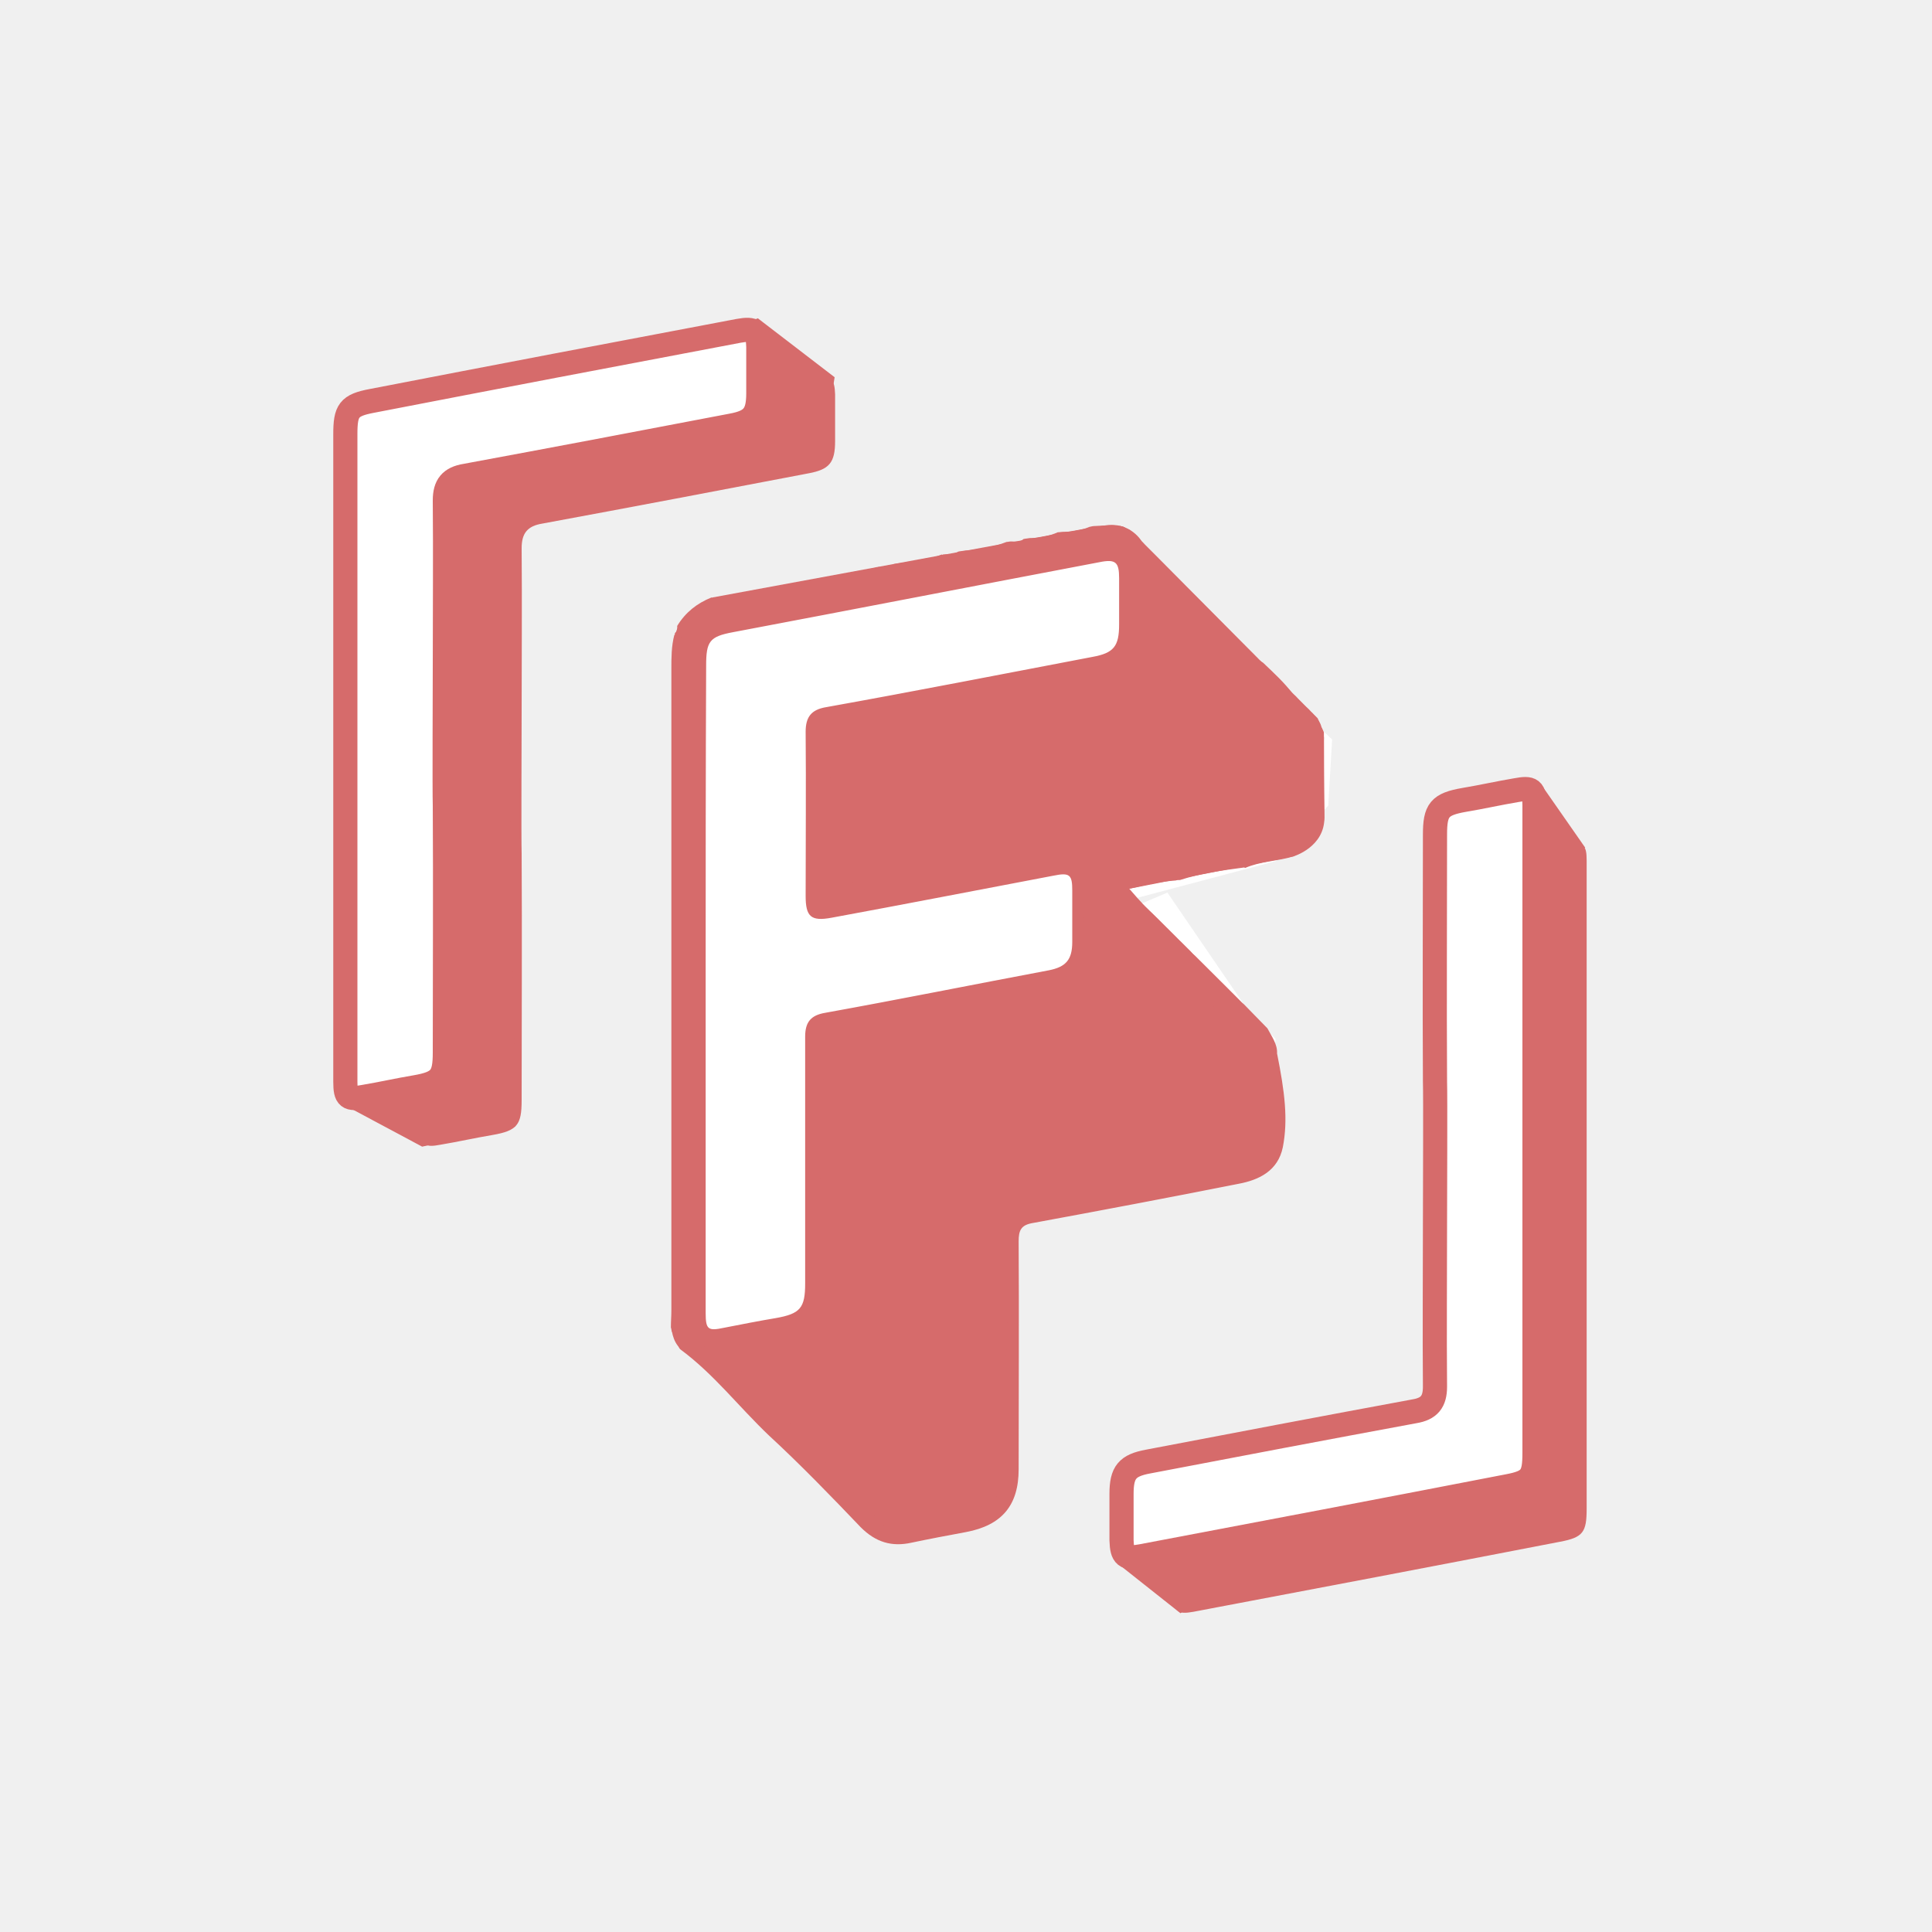
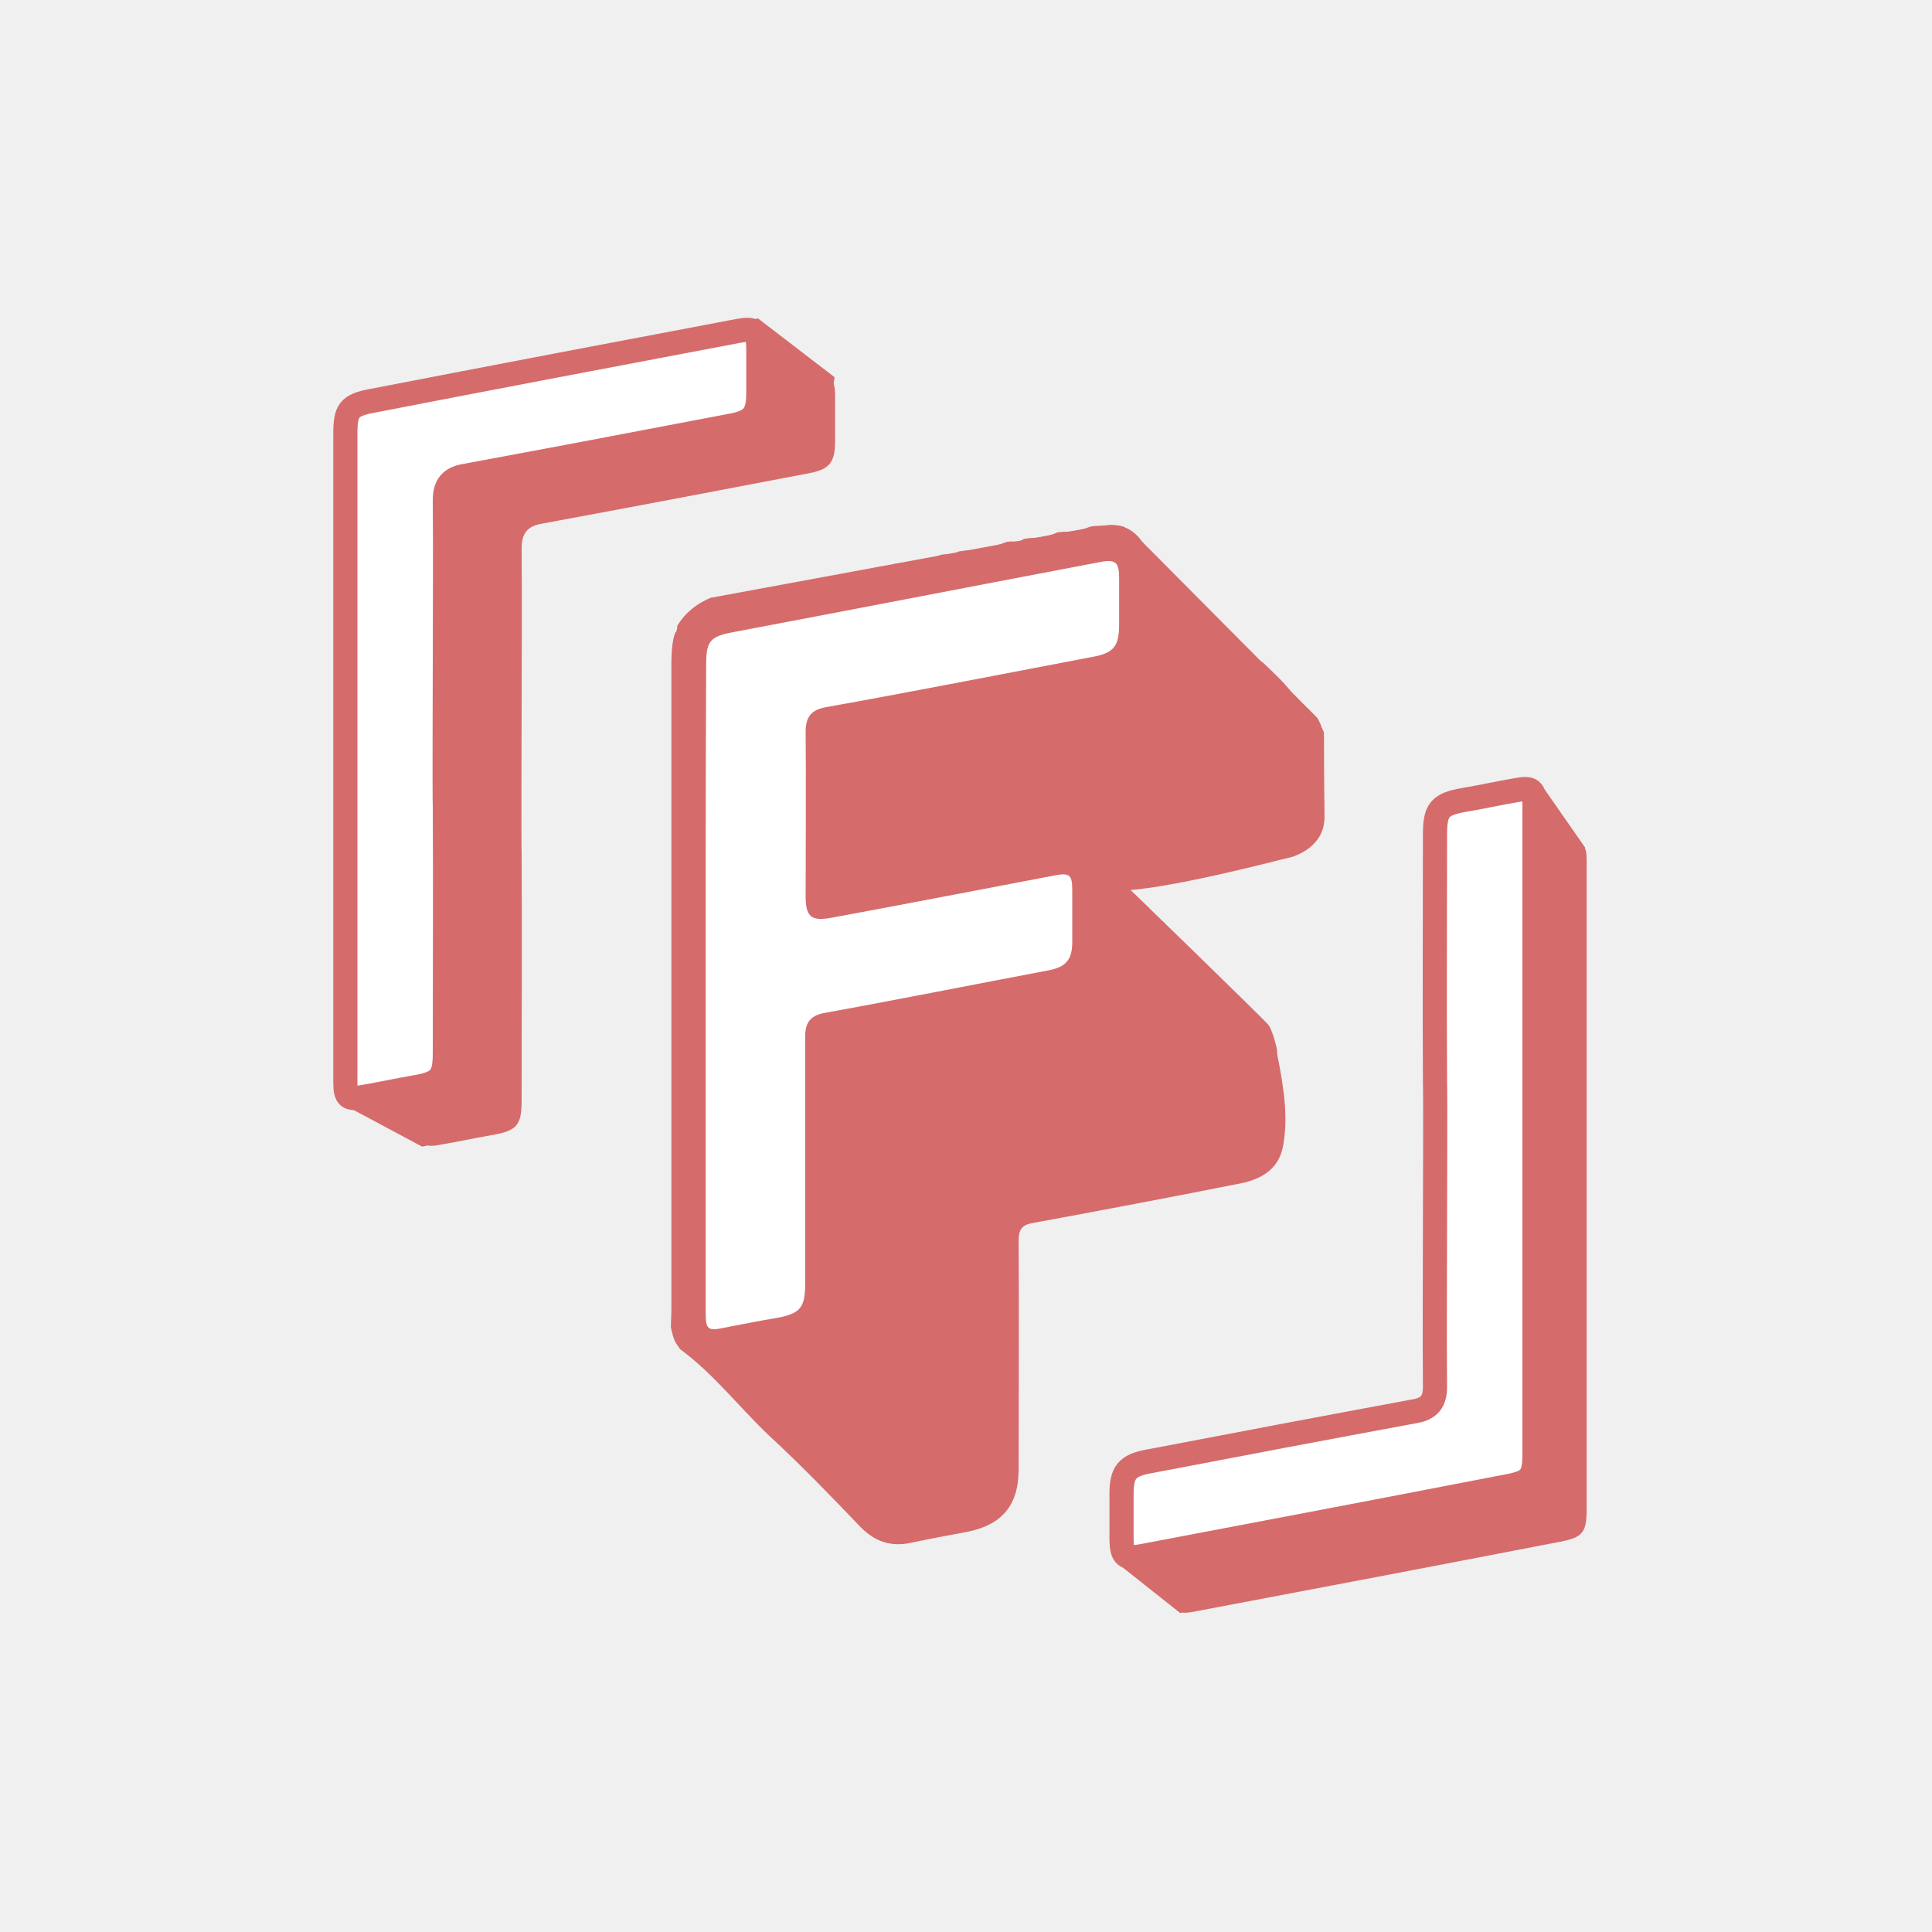
<svg xmlns="http://www.w3.org/2000/svg" version="1.1" id="Layer_1" x="0px" y="0px" viewBox="0 0 400 400" style="enable-background:new 0 0 400 400;" xml:space="preserve">
  <style type="text/css">
	.st0{fill:#D66B6B;}
	.st1{fill:#FFFFFF;}
	.st2{fill:#FFFFFF;stroke:#D66B6B;stroke-width:5;stroke-miterlimit:10;}
</style>
  <polyline class="st0" points="323.6,188.7 321.7,314.2 256.5,323.7 234.1,322.4 232.2,306 292.8,292.2 297.1,287.1 297.1,175.3   300.8,166.1 319,162.3 " />
  <polyline class="st1" points="244.1,131.6 225.8,205 172.8,292.2 143.6,274.7 139.6,131.5 229.6,112.6 244.5,120.5 " />
  <polygon class="st1" points="161.7,79 147.5,94.8 96.4,98.5 96.4,227.3 71.5,228.9 71.5,89.9 72.3,85.1 152.9,68.5 161.7,73.2 " />
  <g>
    <g>
      <g>
-         <polygon class="st1" points="143.6,129.6 143.6,274.7 183.6,316.4 207.4,309.1 207.4,254.4 261.3,237.4 264.1,215.1 235.4,185.9      264.1,178.3 275,166.8 275.8,153.1 228.9,108.9    " />
+         <polygon class="st1" points="143.6,132.5 143.6,272.2 178.1,312.4 198.6,305.3 198.6,252.7 245,236.3 247.5,214.8 222.7,186.7      247.5,179.4 256.9,168.3 257.5,155.2 217.1,112.6    " />
        <g>
          <g id="_x32_cyqoD.tif">
            <g>
              <path class="st0" d="M265.6,237.5c-1,4.9-4.9,6.8-9.2,7.6c-14.1,2.8-28.4,5.5-42.5,8.1c-2.5,0.4-3,1.5-3,3.8        c0.1,15.7,0,31.5,0,47.2c0,7.5-3.5,11.6-10.9,13c-3.8,0.7-7.5,1.4-11.3,2.2c-4.1,0.9-7.4-0.1-10.5-3.2c-6.2-6.5-12.5-13-19-19        c-6.2-5.9-11.4-12.7-18.3-17.8c-0.4-0.3-0.5-0.9-0.7-1.4c-0.2-0.2-0.3-0.4-0.5-0.7l0,0c0-0.6-0.1-1.2-0.6-1.6        c-0.1-0.3-0.1-0.6-0.2-0.9c0-1.2,0.1-2.3,0.1-3.6c0-44.3,0-88.4,0-132.7c0-2.3,0-4.7,0.6-7c0.1-0.1,0.2-0.3,0.1-0.4        c0.5-0.4,0.6-0.8,0.5-1.5c1.7-2.8,4.1-4.7,7.1-5.9c2.6,0.5,5-0.4,7.4-1.2l0.1,0.1l0.1-0.1c5.7-0.6,11.2-1.7,16.7-3.1        c0.4-0.1,0.8-0.1,1.3-0.2c2.9-0.2,5.9-0.7,8.7-1.8l0.1,0.1l0.1-0.1c1.2-0.1,2.3,0.2,3.2-0.6c0.4-0.1,0.8-0.1,1.3-0.2        c3-0.2,5.9-0.7,8.7-1.8l0.1,0.1l0.1-0.1c1.2-0.1,2.3,0.1,3.2-0.6c0.4-0.1,0.8-0.1,1.3-0.2c3-0.2,5.9-0.7,8.7-1.8        c0.3,0,0.6-0.1,0.9-0.1c0.9,0,1.9,0.2,2.6-0.5c0.4-0.1,0.8-0.1,1.3-0.2c2,0,4-0.4,5.8-1.2c0.4,0,0.8-0.1,1.3-0.1        c1.8,0,3.6-0.3,5.2-1c0.4-0.1,0.8-0.2,1.3-0.2c0.6,0,1.3-0.1,1.9-0.1c0.4,0,0.9,0,1.4,0c0.6,0,1.3,0.1,1.9,0.1        c0.2,0.1,0.3,0.1,0.5,0.1c0.2,0.1,0.5,0.3,0.7,0.4c0.1,0.1,0.3,0.2,0.5,0.2c0.3,0.2,0.5,0.4,0.7,0.6c0.6,0.6,1.3,1.3,2,1.9        c0.2,0.2,0.4,0.4,0.6,0.7l0,0c0.2,0.2,0.4,0.4,0.6,0.7l0,0c0.2,0.2,0.4,0.4,0.7,0.7l-0.1-0.1c0.2,0.2,0.4,0.4,0.7,0.7        l-0.1-0.1c0.2,0.2,0.4,0.4,0.7,0.7l-0.1-0.1c0.2,0.2,0.4,0.5,0.7,0.7c0.2,0.2,0.3,0.3,0.5,0.5s0.5,0.4,0.7,0.7h-0.1        c0.2,0.2,0.4,0.4,0.7,0.7l0.1,0.1c0.2,0.2,0.4,0.4,0.7,0.7l-0.1-0.1c0.2,0.2,0.4,0.4,0.7,0.7l-0.1-0.1        c0.2,0.2,0.4,0.4,0.7,0.7l-0.1-0.1c0.2,0.2,0.4,0.4,0.7,0.7l-0.1-0.1c0.2,0.2,0.4,0.4,0.7,0.7L245,121        c0.2,0.2,0.4,0.4,0.7,0.7l-0.1-0.1c0.2,0.2,0.4,0.4,0.7,0.7l0,0c0.2,0.2,0.4,0.4,0.7,0.7c0,0-0.1-0.1,0-0.1        c0.2,0.2,0.4,0.4,0.7,0.7l-0.1-0.1c0.2,0.2,0.4,0.4,0.7,0.7l-0.1-0.1c0.2,0.2,0.4,0.4,0.7,0.7l-0.1-0.1        c0.2,0.2,0.4,0.4,0.7,0.7l-0.1-0.1c0.2,0.2,0.4,0.4,0.7,0.7l-0.1-0.1c0.2,0.2,0.4,0.4,0.7,0.7l-0.1-0.1        c0.2,0.2,0.4,0.4,0.7,0.7l-0.1-0.1c0.2,0.2,0.4,0.4,0.7,0.7l-0.1-0.1c0.2,0.2,0.4,0.4,0.7,0.7l-0.1-0.1        c0.2,0.2,0.4,0.4,0.7,0.7l-0.1-0.1c0.2,0.2,0.4,0.4,0.7,0.7l-0.1-0.1c0.2,0.2,0.4,0.4,0.7,0.7l-0.1-0.1        c0.2,0.2,0.4,0.4,0.7,0.7l-0.1-0.1c0.2,0.2,0.4,0.4,0.7,0.7l-0.1-0.1c0.2,0.2,0.4,0.4,0.7,0.7l-0.1-0.1        c0.2,0.2,0.4,0.4,0.7,0.7l-0.1-0.1c0.2,0.2,0.4,0.4,0.7,0.7l-0.1-0.1c0.2,0.2,0.4,0.4,0.7,0.7l-0.1-0.1        c0.2,0.2,0.4,0.4,0.7,0.7l-0.1-0.1c0.2,0.2,0.4,0.4,0.7,0.7l-0.1-0.1c0.2,0.2,0.4,0.4,0.7,0.7l-0.1-0.1        c0.2,0.2,0.4,0.5,0.7,0.7l-0.1-0.1c0.2,0.2,0.4,0.5,0.7,0.7l-0.1-0.1c0.2,0.2,0.5,0.4,0.7,0.5c2.2,2.1,4.4,4.1,6.2,6.5        c0.3,0.2,0.5,0.4,0.8,0.7l-0.1-0.1c0.2,0.3,0.4,0.5,0.7,0.8c0.4,0.4,0.7,0.7,1.2,1.2c0.3,0.2,0.5,0.4,0.8,0.7l-0.1-0.1        c0.2,0.2,0.4,0.5,0.7,0.7c0.2,0.2,0.3,0.3,0.5,0.5s0.5,0.5,0.7,0.7l-0.1-0.1c0.2,0.5,0.5,0.9,0.7,1.5c0,0.2,0,0.3,0.1,0.4        c0.2,0.3,0.3,0.6,0.5,1v0.2c0,5.8,0,11.6,0.1,17.4c0,0.3-0.1,0.6-0.1,0.8c-0.7,0.8-1,1.9-1.3,2.9l0.1-0.1        c-0.2,0.2-0.4,0.5-0.6,0.7l0,0c-0.2,0.2-0.3,0.4-0.5,0.7l-0.1,0.1c-0.3,0.3-0.6,0.7-0.9,1s-0.6,0.5-1,0.8        c-0.2,0.2-0.4,0.3-0.7,0.5l0,0c-0.4,0.2-0.8,0.4-1.3,0.7l0,0c-3.2,1-6.8,1-10,2.4l-0.2-0.1c-4.5,0.6-9,1.2-13.3,2.6        c-0.3,0-0.6,0-0.9,0.1c-3.1,0.2-6.2,0.9-9.6,1.7c2.3,2.7,4.4,4.9,6.9,6.8v-0.1c0.2,0.2,0.5,0.5,0.7,0.7l-0.1-0.1        c0.1,0.5,0.4,0.8,0.8,0.9l0.1,0.1c0.1,0.5,0.5,0.7,0.9,0.8L243,193c0.2,0.2,0.5,0.5,0.7,0.7h-0.1c0.2,0.6,0.6,1,1.4,1.4V195        c0.2,0.2,0.5,0.5,0.7,0.7l-0.1-0.1c0.2,0.3,0.5,0.5,0.7,0.8c0.3,0.7,0.8,1.3,1.6,1.6c0.4,0.4,0.7,0.7,1.2,1.2        c4.4,4.6,8.8,9.1,13.3,13.7c0.9,1.7,2.1,3.3,2,5.2C266,226.1,266.7,231.8,265.6,237.5z M146.1,204.1c0,22.6,0,45.1,0,67.7        c0,3.5,0.5,3.8,3.8,3.1c3.6-0.7,7.1-1.4,10.7-2c5.1-0.9,6.1-2.1,6.1-7.2c0-17.1,0-34,0-51.1c0-3,1.2-4.4,4.1-4.9        c15.5-2.8,30.9-5.9,46.3-8.8c3.6-0.7,4.9-2.2,4.9-5.9c0-3.6,0-7,0-10.6c0-3.3-0.5-3.8-3.9-3.1c-15.3,2.9-30.7,5.9-45.9,8.7        c-4.3,0.8-5.4-0.2-5.4-4.5c0-11.3,0.1-22.7,0-34c0-3.1,1.2-4.6,4.3-5.1c18.4-3.3,36.7-6.9,55.1-10.4c4.4-0.8,5.5-2.2,5.5-6.7        c0-3.2,0-6.4,0-9.6c0-3.3-0.7-4-4.1-3.3c-25.3,4.8-50.5,9.7-75.9,14.5c-4.8,0.9-5.5,1.9-5.5,6.9        C146.1,159.7,146.1,181.9,146.1,204.1z M170.5,274.5c-0.3,0.4-0.9,1.3-1.6,2.2c-0.8,1.3,0.4,1.8,0.9,2.3        c9.8,9.8,19.7,19.7,29.4,29.6c1,1,2,2,3.5,0.5c1.4-1.4,1.2-2.4-0.2-3.8c-9.8-9.8-19.7-19.7-29.5-29.5        C172.6,275.3,172.2,274.6,170.5,274.5z M254.3,238.8c1.2-0.2,2.6-0.1,3.1-1.3c0.6-1.3-0.8-1.8-1.6-2.4        c-9.6-9.6-19.3-19.3-28.8-28.9c-0.4-0.4-0.7-0.7-1.2-1.2c-1.8-1.5-2.7,0.5-3.8,1.2c-1.5,0.9,0.2,1.7,0.7,2.2        c9.6,9.7,19.4,19.5,29,29.1C252.5,238.3,253.3,239,254.3,238.8z M182.2,214.6c10.7,10.6,21,20.7,31.3,30.8        c0.1,0.1,0.1,0.1,0.2,0.2c1.8,1.3,4,0.5,5-0.3c1.2-0.9-0.8-2-1.7-2.7c-8.9-9-17.9-17.8-26.7-26.8        C188.1,213.3,185.9,213.2,182.2,214.6z M156.4,280.8c0.7,0.8,1.3,1.5,1.9,2c9,9,18,18,26.9,27c3.2,3.2,3.2,3.2,7.5,1.6        c-0.3-1.2-1.5-1.9-2.2-2.6c-8.8-8.9-17.7-17.6-26.5-26.6C161.8,279.7,159.6,279.2,156.4,280.8z M208.7,209.5        c0.3,0.4,0.5,0.8,0.8,1c9.7,9.7,19.5,19.6,29.2,29.3c0.4,0.4,0.7,0.8,1.2,1c1.7,0.7,3.7,0.3,4.8-0.7c0.8-0.8-0.9-1.9-1.7-2.6        c-8.8-8.9-17.8-17.6-26.5-26.6C214.2,208.6,212,207.8,208.7,209.5z M195.3,212.2c10.6,10.4,20.7,20.4,30.9,30.5        c0.1,0.1,0.3,0.3,0.4,0.4c1.8,1.4,4,0.5,5-0.3c1.2-0.9-0.8-2-1.7-2.7c-8.9-9-17.9-17.8-26.7-26.8        C201,210.9,198.8,210.5,195.3,212.2z M173,219.3c-0.2,0.8,0.8,1.9,1.9,2.9c9,9,17.9,18,26.9,26.9c0.6,0.6,1.5,2.6,2.5,1        c0.6-1,3.2-2,0.8-4.3c-9.8-9.5-19.4-19.3-29.1-28.9c-0.6-0.6-1.2-1.5-2.1-1.2C172.7,216.3,173.3,217.5,173,219.3z         M228.4,193.2c0.3,2.5-0.6,4.9,1.6,7c9.2,9,18.2,18.1,27.2,27.2c0.6,0.6,1,1.7,2.3,1.5c0.8-3.5-0.1-6-2.7-8.5        c-8.6-8.3-16.8-16.7-25.2-25.1C230.8,194.5,230.1,193.3,228.4,193.2z M173.4,261.3c-0.9,3.6,0.1,6.1,2.7,8.6        c8.5,8.3,16.7,16.7,25.1,25.1c0.5,0.5,1,1,1.6,1.6c0.9,0.8,1.5,0.7,1.6-0.6c0.1-2.4-0.1-4.5-2-6.4        c-8.9-8.7-17.7-17.6-26.6-26.5C175.2,262.5,174.7,261.6,173.4,261.3z M204.2,281.7c0.8-3.5,0-6-2.6-8.5        c-8.6-8.3-17-16.8-25.4-25.2c-0.7-0.7-1.4-2-2.8-2c-0.6,3.2-0.1,5.8,2.5,8.3c8.6,8.3,17,16.8,25.4,25.3        C202.1,280.4,202.6,281.4,204.2,281.7z M203.6,266.4c0.3-0.1,0.5-0.3,0.8-0.4c0-2.5,0.5-4.9-1.8-7.2c-9.1-8.9-18-17.9-27-26.9        c-0.6-0.6-1-1.7-2.2-1.4c-0.8,3.5,0.2,6,2.9,8.5c6.2,5.8,11.9,11.9,17.9,17.9C197.3,260.2,200.4,263.3,203.6,266.4z         M238.4,124.7c-0.8,4.1-0.2,6.6,2.4,9c8.5,8.2,16.6,16.6,25,24.9c0.9,0.9,2,2.9,3,2.2c1.3-0.9,0.6-3.1,0.2-4.8        c-0.2-0.8-1-1.6-1.8-2.2c-3.1-3.2-6.4-6.4-9.5-9.5C251.5,137.8,245.2,131.5,238.4,124.7z M235.9,137.9        c-0.9,0.8-1.9,1.5-2.6,2.3c-0.9,1,0.3,1.5,0.7,2c9.8,9.9,19.8,19.9,29.6,29.8c1.4,1.4,2.5,1.4,3.9,0.2        c1.7-1.5,0.4-2.4-0.6-3.3c-9.8-9.8-19.7-19.7-29.5-29.5C236.9,138.9,236.5,138.5,235.9,137.9z M219.9,144.2        c7.1,6.9,14,13.5,20.7,20.2c3.5,3.3,6.9,6.7,10.2,10.3c1.8,1.9,4.1,1,5.2,0.1c1.5-1.3-0.8-2.2-1.7-3        c-8.8-8.9-17.7-17.7-26.5-26.7C225.7,142.9,223.6,142.3,219.9,144.2z M207.6,146.3c0.4,0.6,0.7,1,1.2,1.4        c9.5,9.5,18.9,19.1,28.5,28.7c0.4,0.4,0.8,0.9,1.5,1.3c1.7,0.8,3.7,0.5,4.7-0.5c0.9-0.9-0.9-1.9-1.7-2.6        c-8.9-9-17.9-17.8-26.7-26.8C212.9,145.5,210.8,144.8,207.6,146.3z M230.9,179.5c-0.3-0.4-0.5-0.8-0.8-1        c-9.8-9.8-19.7-19.6-29.4-29.4c-0.3-0.3-0.6-0.6-0.9-0.8c-1.6-0.7-3.6-0.3-4.5,0.5s0.8,1.9,1.6,2.6        c6.9,7.1,13.9,14.1,20.9,21.1c0.9,0.9,1.9,2,3.5,2.1c2.7,0.2,4.8,1.8,6.1,4.2C228.1,180.4,229.1,180.5,230.9,179.5z         M181.8,151.2c0.2,1,0.9,1.5,1.6,2.1c6.8,6.9,13.8,13.7,20.5,20.7c2.3,2.5,4.5,3,7.6,1.4c-0.8-0.9-1.7-1.8-2.4-2.6        c-6.5-6.5-13.1-12.9-19.5-19.6C187.3,150.8,185.2,149.3,181.8,151.2z M173.4,153.2c-0.8,3.3,0.1,5.9,2.6,8.3        c5.2,4.9,10.2,10,15.2,15.2c2.9,2.9,2.9,2.9,6.7,1.3C189.8,169.9,181.7,161.6,173.4,153.2z M184.3,180.8        c-3.7-3.8-7.6-7.6-11.1-11.2C172.9,176.3,179,182.3,184.3,180.8z" />
            </g>
          </g>
          <polygon class="st0" points="147.5,123.7 227.1,109 226.7,113.6 159.9,124.7 148.4,126.3     " />
          <path class="st0" d="M139,274.7c0,0,0.1,3.1,2,4.6s7.3-1.8,7.3-1.8L139,274.7z" />
          <path class="st0" d="M140.5,129.4" />
          <path class="st0" d="M140.4,129.6c0,0-0.9,2.3-1,4.1s2.8,2,2.8,2" />
        </g>
        <g>
          <path class="st0" d="M87.4,166.2c0-22.2,0-44.3,0-66.4c0-4.9,0.7-6,5.5-6.9c25.3-4.9,50.5-9.7,75.9-14.5c3.3-0.6,4,0,4.1,3.3      c0,3.2,0,6.4,0,9.6c0,4.5-1.2,5.9-5.5,6.7c-18.3,3.5-36.7,7-55.1,10.4c-3.1,0.5-4.3,2-4.3,5.1c0.1,11.3,0,22.7,0,34      c0,4.3-0.1,26.3,0,29.2c0.1,17.1,0,34,0,51.1c0,5.1-0.9,6.3-6.1,7.2c-3.6,0.6-7.1,1.4-10.7,2c-3.2,0.6-3.8,0.2-3.8-3.1      C87.4,211.3,87.4,188.8,87.4,166.2z" />
          <path class="st0" d="M328.5,245.9c0,22.2,0,44.3,0,66.4c0,4.9-0.7,6-5.5,6.9c-25.3,4.9-50.5,9.7-75.9,14.5c-3.3,0.6-4,0-4.1-3.3      c0-3.2,0-6.4,0-9.6c0-4.5,1.2-5.9,5.5-6.7c18.3-3.5,36.7-7,55.1-10.4c3.1-0.5,4.3-2,4.3-5.1c-0.1-11.3,0-22.7,0-34      c0-4.3,0.1-26.3,0-29.2c-0.1-17.1,0-34,0-51.1c0-5.1,0.9-6.3,6.1-7.2c3.6-0.6,7.1-1.4,10.7-2c3.2-0.6,3.8-0.2,3.8,3.1      C328.5,200.7,328.5,223.3,328.5,245.9z" />
          <polyline class="st0" points="71.5,228.9 87.4,237.4 106.7,233.2 104.8,110.3 141.6,94.2 169.8,97.2 172.8,78.1 156.9,65.9       114.2,82.6 74.7,111.7     " />
          <path class="st2" d="M317.7,234.4c0,22.2,0,44.3,0,66.4c0,4.9-0.7,6-5.5,6.9c-25.3,4.9-50.5,9.7-75.9,14.5c-3.3,0.6-4,0-4.1-3.3      c0-3.2,0-6.4,0-9.6c0-4.5,1.2-5.9,5.5-6.7c18.3-3.5,36.7-7,55.1-10.4c3.1-0.5,4.3-2,4.3-5.1c-0.1-11.3,0-22.7,0-34      c0-4.3,0.1-26.3,0-29.2c-0.1-17.1,0-34,0-51.1c0-5.1,0.9-6.3,6.1-7.2c3.6-0.6,7.1-1.4,10.7-2c3.2-0.6,3.8-0.2,3.8,3.1      C317.7,189.3,317.7,211.9,317.7,234.4z" />
          <path class="st2" d="M71.5,156.3c0-22.2,0-44.3,0-66.4c0-4.9,0.7-6,5.5-6.9c25.3-4.9,50.5-9.7,75.9-14.5c3.3-0.6,4,0,4.1,3.3      c0,3.2,0,6.4,0,9.6c0,4.5-1.2,5.9-5.5,6.7c-18.3,3.5-36.7,7-55.1,10.4c-3.1,0.5-4.3,2-4.3,5.1c0.1,11.3,0,22.7,0,34      c0,4.3-0.1,26.3,0,29.2c0.1,17.1,0,34,0,51.1c0,5.1-0.9,6.3-6.1,7.2c-3.6,0.6-7.1,1.4-10.7,2c-3.2,0.6-3.8,0.2-3.8-3.1      C71.5,201.4,71.5,178.8,71.5,156.3z" />
        </g>
        <polyline class="st0" points="231.9,324.1 244.4,334 251.9,329 248.1,320.1    " />
        <polyline class="st0" points="328.2,175.5 319,162.3 319.3,178.3    " />
      </g>
    </g>
  </g>
  <polygon class="st0" points="149.7,279.7 183.6,316.4 202.1,312.5 207.4,309.1 208.7,268 209.7,250.7 259.8,241.2 261.5,218.7   230.9,187.7 230.1,182 257.5,176.9 270.5,173.7 272.6,156.1 252.5,134.5 238.1,119.5 235,122.1 233,137.9 171.3,150.3 173.2,181   179.7,184.4 219.1,177.3 224.9,181.8 223.5,202.9 170.7,212.6 169.3,266.4 165.9,273.3 " />
-   <polygon class="st1" points="236.5,187 257.5,207.9 241.7,184.8 " />
  <path class="st0" d="M233.8,184l34-6.7c0,0,6.5-1.9,6.4-8.1s-0.1-16-0.1-16s0.4-2.9-3-6.2c-2.7-2.7-23.5-23.6-31.5-31.7  c-2-2-3.2-3.2-3.2-3.2s-2.4-4.2-7.7-3.3s-39.8,7.5-39.8,7.5L200,118l26.7-4.4l2.9-1l4.8,1.8l5.6,6.9l4.1,10.3L233.8,184z" />
+   <path class="st0" d="M264.4,218.1c-0.2-2.5-1.2-5-1.7-5.8S233.8,184,233.8,184" />
+   <path class="st0" d="M267.8,177.3c0,0-23.6,6.3-34.2,7s1.6-1.6,1.6-1.6" />
+   <polyline class="st0" points="237.9,188 233.2,183.5 233.2,184.2 234.6,189.1 " />
</svg>
